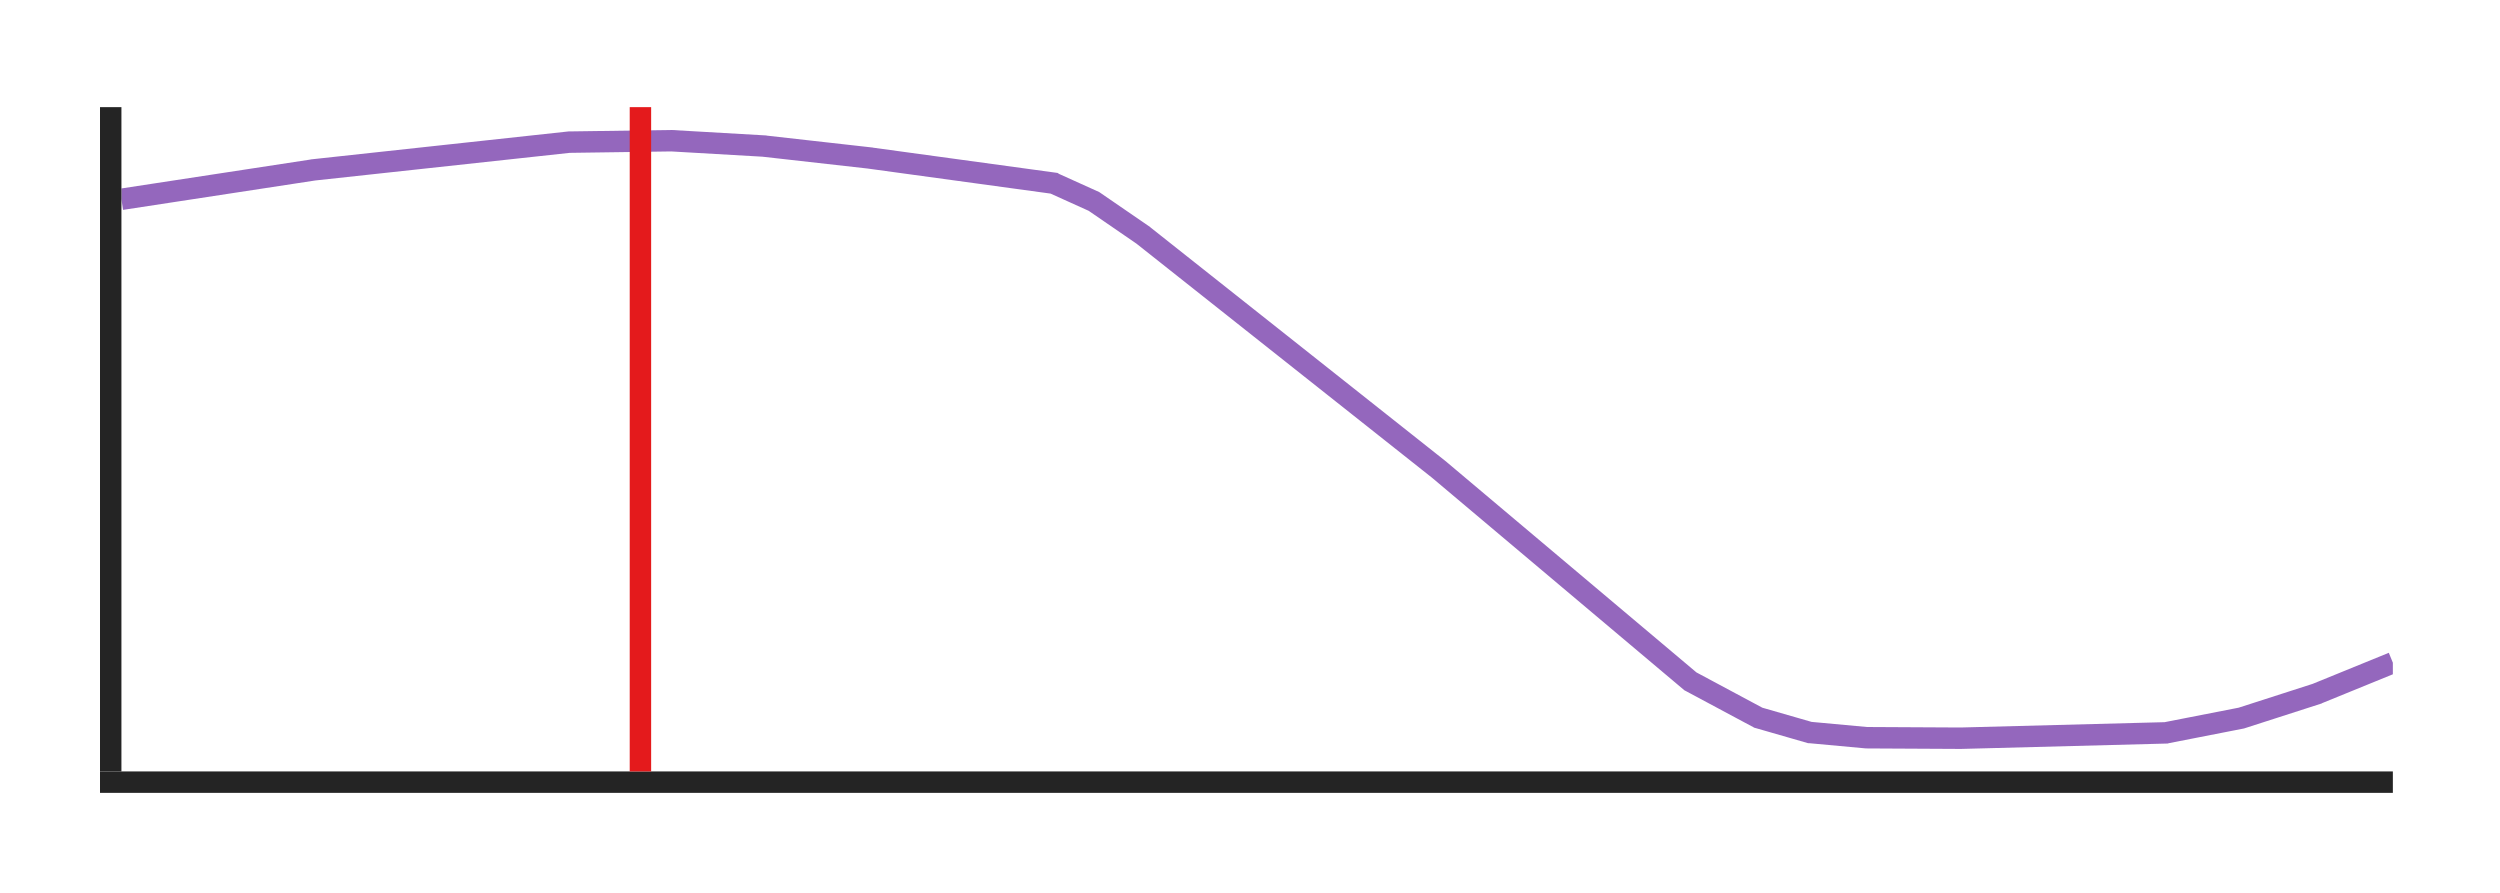
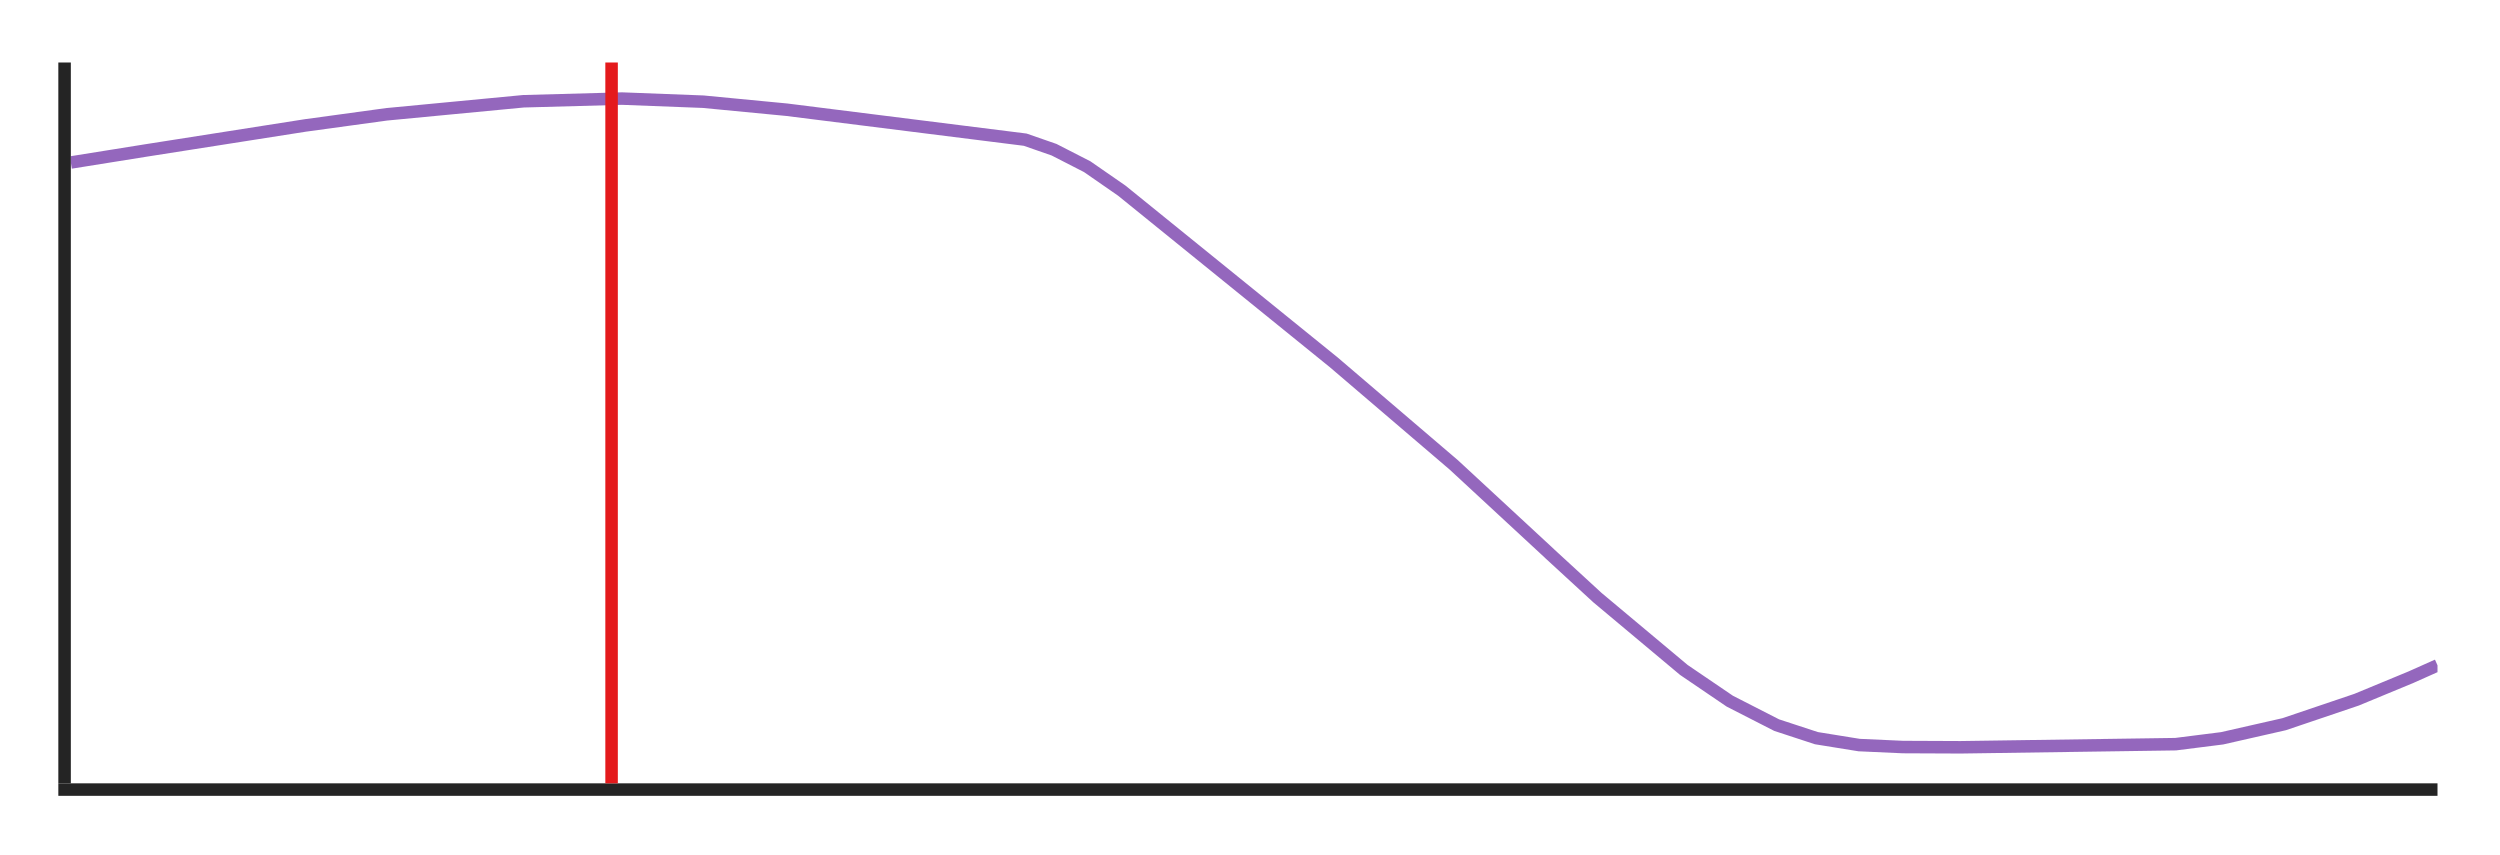
- <svg xmlns="http://www.w3.org/2000/svg" class="main-svg" width="350" height="125" style="" viewBox="0 0 350 125">
-   <rect x="0" y="0" width="350" height="125" style="fill: rgb(255, 255, 255); fill-opacity: 1;" />
-   <defs id="defs-d0a432">
+ <svg xmlns="http://www.w3.org/2000/svg" class="main-svg" width="600" height="205" style="" viewBox="0 0 600 205">
+   <rect x="0" y="0" width="600" height="205" style="fill: rgb(255, 255, 255); fill-opacity: 1;" />
+   <defs id="defs-3ec283">
    <g class="clips">
-       <clipPath id="clipd0a432xyplot" class="plotclip">
-         <rect width="318" height="93" />
+       <clipPath id="clip3ec283xyplot" class="plotclip">
+         <rect width="568" height="173" />
      </clipPath>
-       <clipPath class="axesclip" id="clipd0a432x">
-         <rect x="17" y="0" width="318" height="125" />
+       <clipPath class="axesclip" id="clip3ec283x">
+         <rect x="17" y="0" width="568" height="205" />
      </clipPath>
-       <clipPath class="axesclip" id="clipd0a432y">
-         <rect x="0" y="15" width="350" height="93" />
+       <clipPath class="axesclip" id="clip3ec283y">
+         <rect x="0" y="15" width="600" height="173" />
      </clipPath>
-       <clipPath class="axesclip" id="clipd0a432xy">
-         <rect x="17" y="15" width="318" height="93" />
+       <clipPath class="axesclip" id="clip3ec283xy">
+         <rect x="17" y="15" width="568" height="173" />
      </clipPath>
    </g>
    <g class="gradients" />
    <g class="patterns" />
  </defs>
  <g class="bglayer" />
  <g class="layer-below">
    <g class="imagelayer" />
    <g class="shapelayer" />
  </g>
  <g class="cartesianlayer">
    <g class="subplot xy">
      <g class="layer-subplot">
        <g class="shapelayer" />
        <g class="imagelayer" />
      </g>
      <g class="minor-gridlayer">
        <g class="x" />
        <g class="y" />
      </g>
      <g class="gridlayer">
        <g class="x" />
        <g class="y" />
      </g>
      <g class="zerolinelayer" />
      <path class="xlines-below" />
      <path class="ylines-below" />
      <g class="overlines-below" />
      <g class="xaxislayer-below" />
      <g class="yaxislayer-below" />
      <g class="overaxes-below" />
-       <g class="plot" transform="translate(17,15)" clip-path="url(#clipd0a432xyplot)">
+       <g class="plot" transform="translate(17,15)" clip-path="url(#clip3ec283xyplot)">
        <g class="scatterlayer mlayer">
-           <g class="trace scatter tracece8611" style="stroke-miterlimit: 2; opacity: 1;">
+           <g class="trace scatter tracea55783" style="stroke-miterlimit: 2; opacity: 1;">
            <g class="fills" />
            <g class="errorbars" />
            <g class="lines">
-               <path class="js-line" d="M0,12.9L26.81,8.8L26.84,8.79L62.68,4.9L62.72,4.9L76.96,4.7L77,4.7L90,5.45L90.03,5.46L104.86,7.13L104.89,7.14L130.52,10.65L130.55,10.67L136.15,13.2L136.18,13.22L143.05,17.94L143.08,17.97L184.52,50.79L184.55,50.82L219.66,80.39L219.7,80.41L229.17,85.48L229.21,85.49L236.36,87.55L236.39,87.55L244.31,88.28L244.34,88.28L257.48,88.35L257.51,88.35L286.23,87.6L286.26,87.59L296.79,85.53L296.82,85.52L307.38,82.12L307.41,82.1L318,77.78" style="vector-effect: non-scaling-stroke; fill: none; stroke: rgb(148, 103, 189); stroke-opacity: 1; stroke-width: 3px; opacity: 1;" />
+               <path class="js-line" d="M0,24L17.67,21.17L17.72,21.16L56.58,15.06L56.64,15.06L75.89,12.42L75.95,12.42L108.67,9.3L108.73,9.3L132.24,8.66L132.3,8.66L151.84,9.41L151.9,9.42L171.89,11.34L171.95,11.35L229.04,18.52L229.1,18.54L235.91,20.91L235.97,20.93L243.92,25L243.98,25.04L252.22,30.75L252.27,30.79L302.83,71.74L302.89,71.78L331.97,96.63L332.03,96.69L354.87,117.83L354.92,117.89L366.28,128.33L366.34,128.39L387.13,145.79L387.19,145.83L398.15,153.28L398.21,153.31L409.34,159L409.4,159.03L418.94,162.16L419,162.17L429.22,163.82L429.28,163.82L439.68,164.29L439.73,164.29L453.48,164.35L453.54,164.35L505.17,163.6L505.23,163.59L516.25,162.2L516.31,162.19L531.19,158.81L531.25,158.79L548.63,152.91L548.69,152.88L561.69,147.5L561.75,147.47L568,144.68" style="vector-effect: non-scaling-stroke; fill: none; stroke: rgb(148, 103, 189); stroke-opacity: 1; stroke-width: 3px; opacity: 1;" />
            </g>
            <g class="points" />
            <g class="text" />
          </g>
        </g>
      </g>
      <g class="overplot" />
-       <path class="xlines-above crisp" d="M14,109.5H335" style="fill: none; stroke-width: 3px; stroke: rgb(36, 36, 36); stroke-opacity: 1;" />
-       <path class="ylines-above crisp" d="M15.5,15V108" style="fill: none; stroke-width: 3px; stroke: rgb(36, 36, 36); stroke-opacity: 1;" />
+       <path class="xlines-above crisp" d="M14,189.5H585" style="fill: none; stroke-width: 3px; stroke: rgb(36, 36, 36); stroke-opacity: 1;" />
+       <path class="ylines-above crisp" d="M15.5,15V188" style="fill: none; stroke-width: 3px; stroke: rgb(36, 36, 36); stroke-opacity: 1;" />
      <g class="overlines-above" />
      <g class="xaxislayer-above" />
      <g class="yaxislayer-above" />
      <g class="overaxes-above" />
    </g>
  </g>
  <g class="polarlayer" />
  <g class="smithlayer" />
  <g class="ternarylayer" />
  <g class="geolayer" />
  <g class="funnelarealayer" />
  <g class="pielayer" />
  <g class="iciclelayer" />
  <g class="treemaplayer" />
  <g class="sunburstlayer" />
  <g class="glimages" />
-   <defs id="topdefs-d0a432">
+   <defs id="topdefs-3ec283">
    <g class="clips" />
  </defs>
  <g class="layer-above">
    <g class="imagelayer" />
    <g class="shapelayer">
-       <path data-index="0" fill-rule="evenodd" d="M89.66,108L89.66,15" clip-path="url(#clipd0a432x)" style="opacity: 1; stroke: rgb(228, 26, 28); stroke-opacity: 1; fill: rgb(0, 0, 0); fill-opacity: 1; stroke-width: 3px;" />
+       <path data-index="0" fill-rule="evenodd" d="M146.78,188L146.78,15" clip-path="url(#clip3ec283x)" style="opacity: 1; stroke: rgb(228, 26, 28); stroke-opacity: 1; fill: rgb(0, 0, 0); fill-opacity: 1; stroke-width: 3px;" />
    </g>
  </g>
  <g class="infolayer">
    <g class="g-gtitle" />
    <g class="g-xtitle" />
    <g class="g-ytitle" />
  </g>
</svg>
